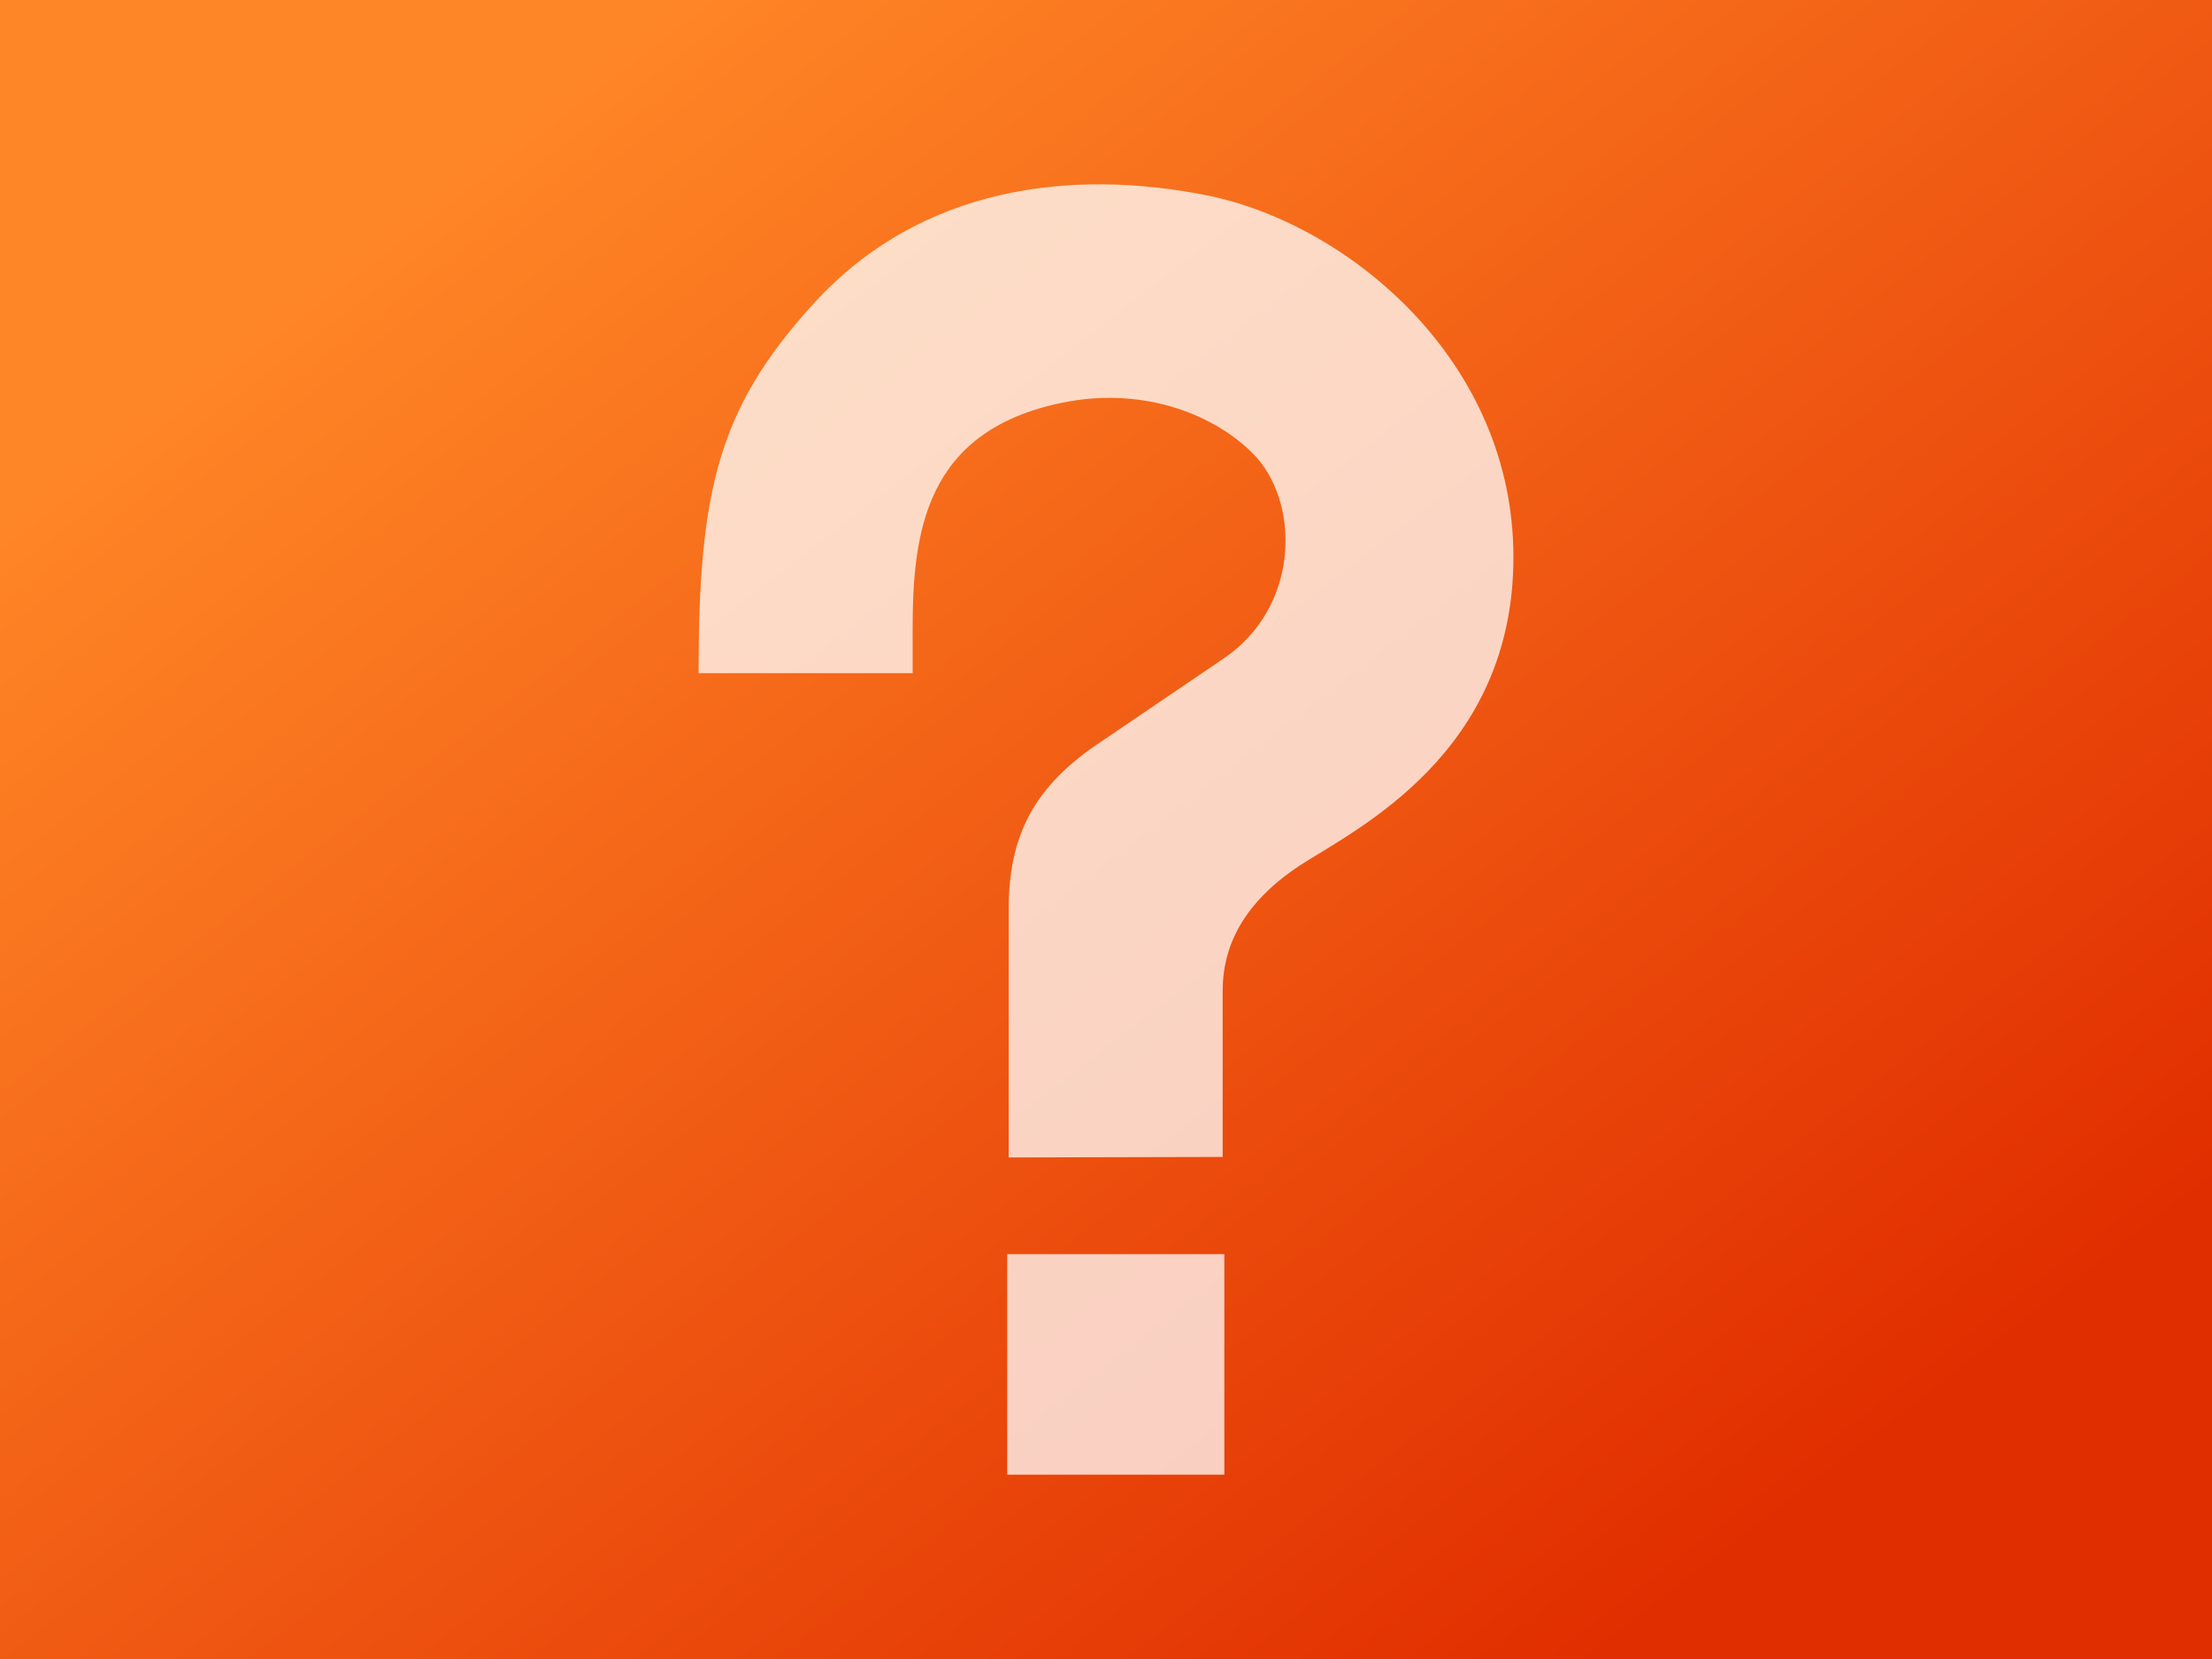
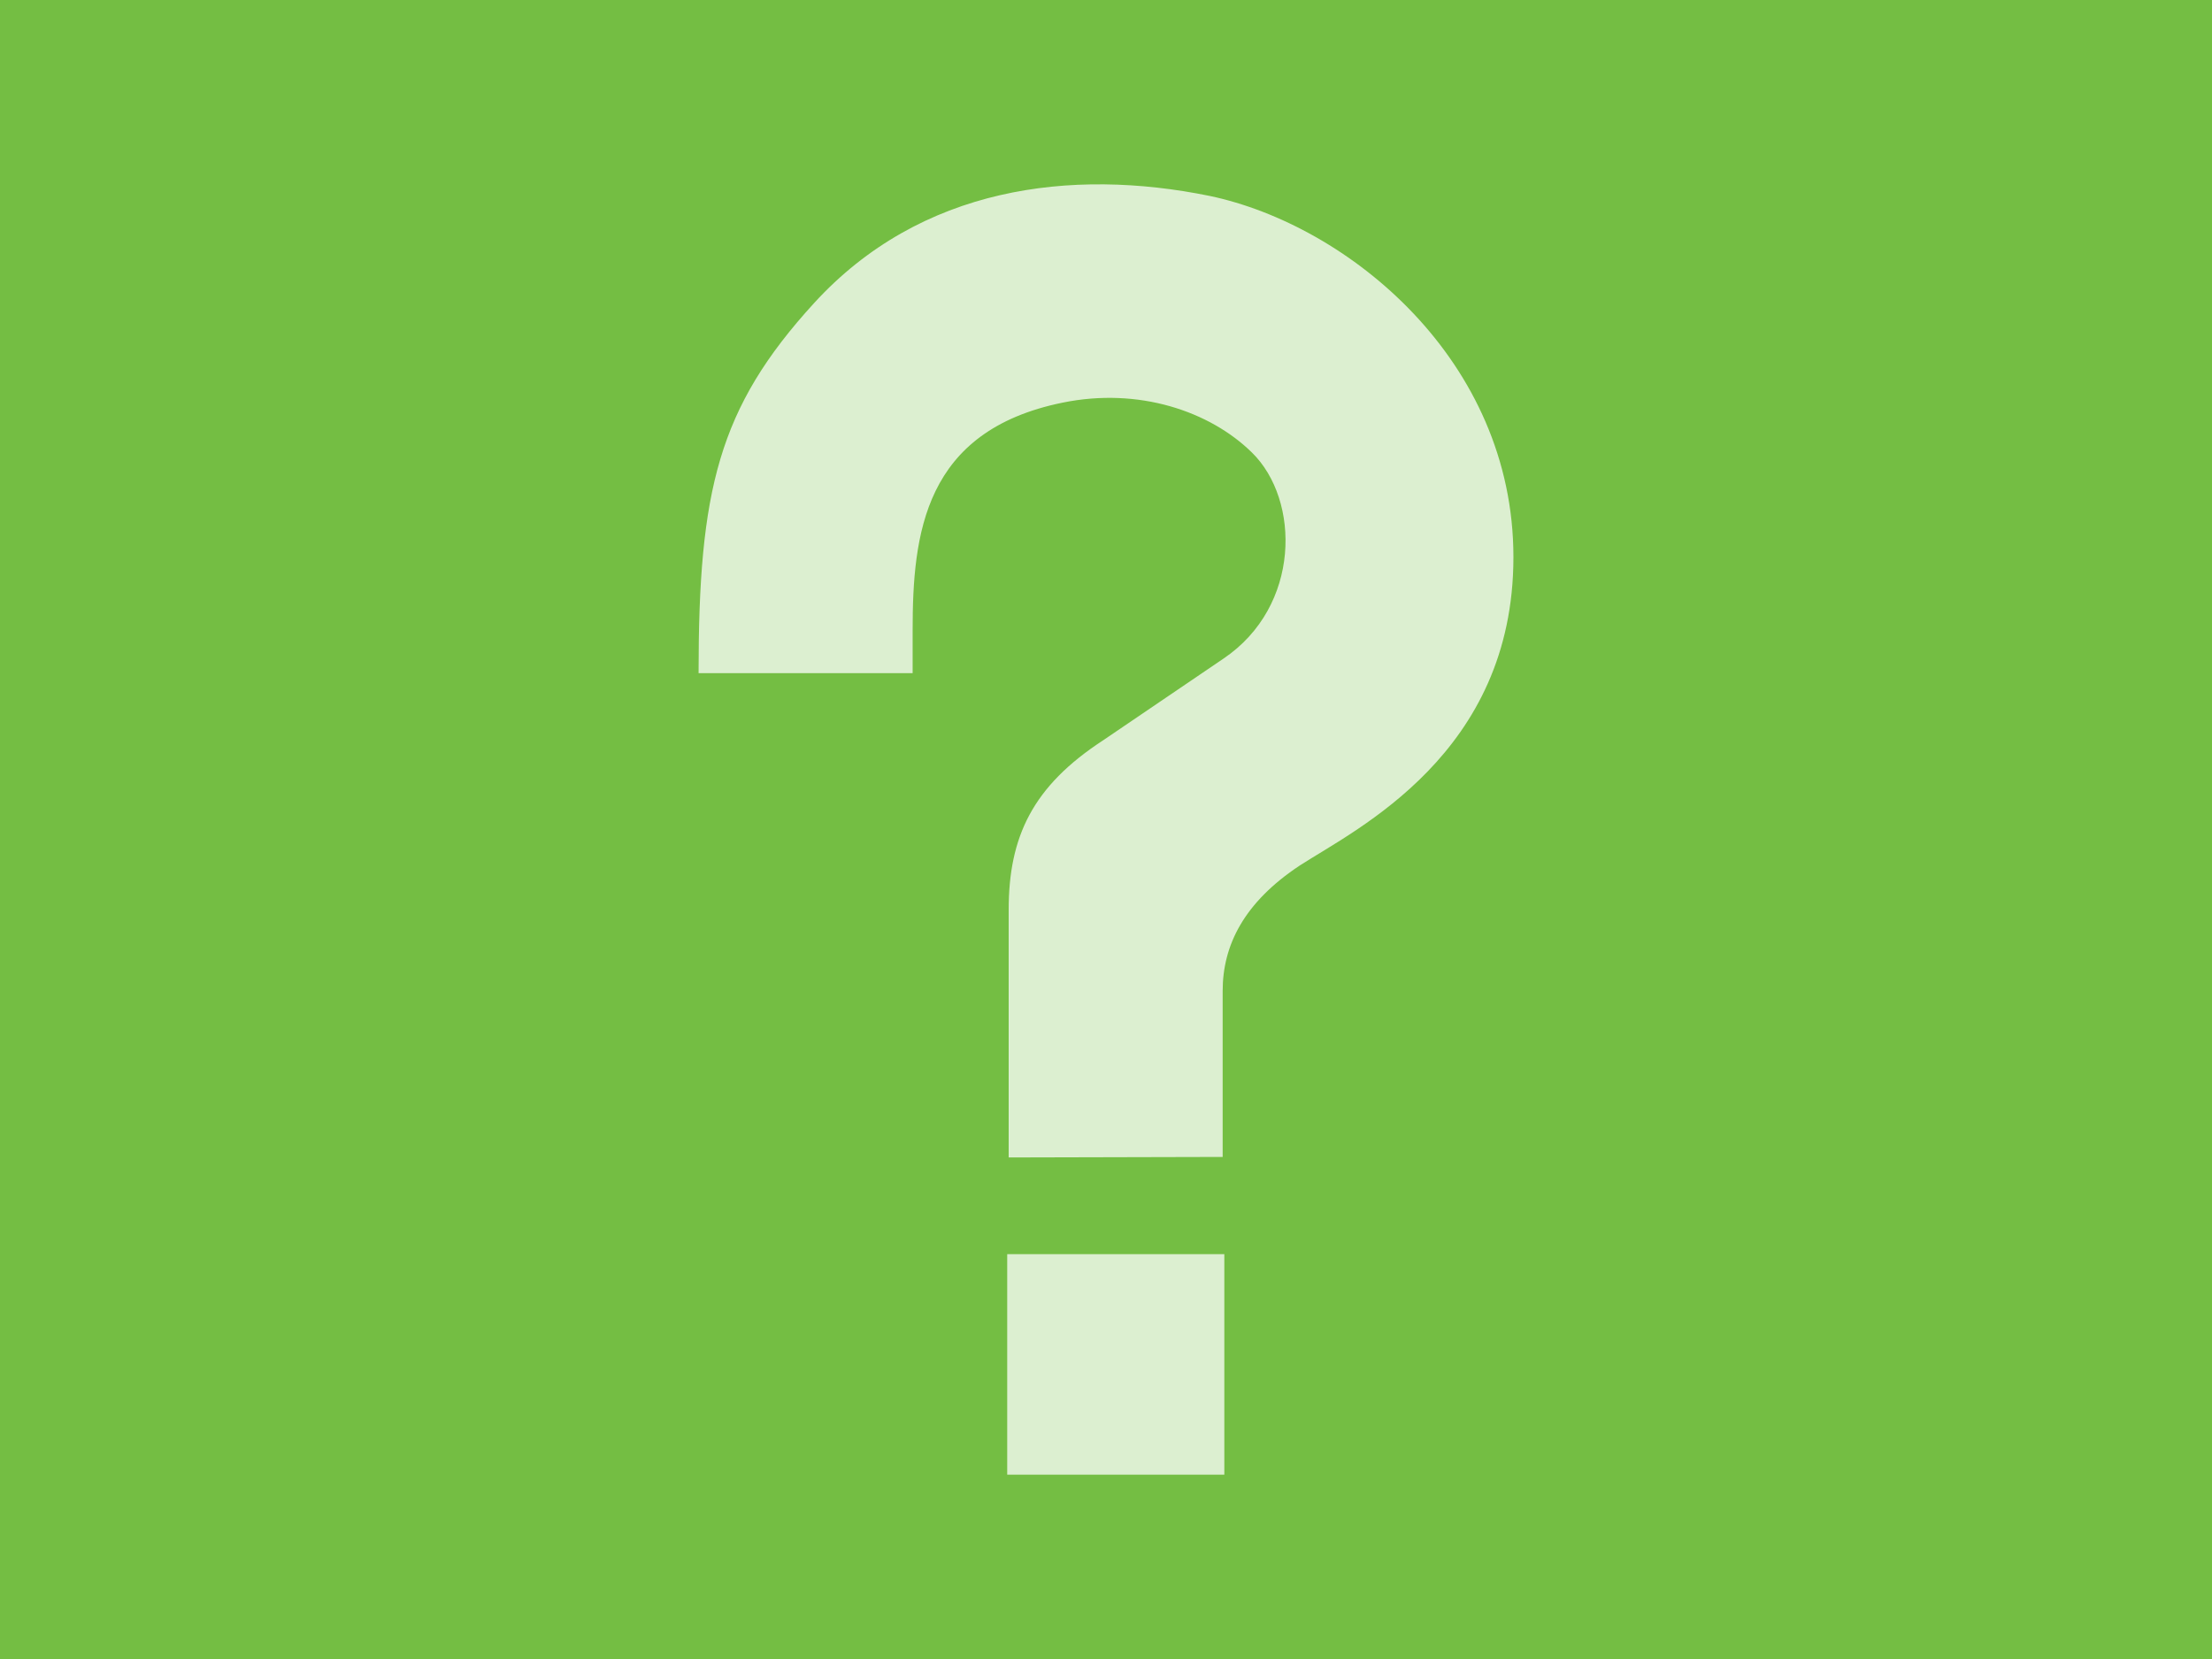
<svg xmlns="http://www.w3.org/2000/svg" version="1.1" x="0" y="0" width="144" height="108" viewBox="0, 0, 144, 108">
  <defs>
    <linearGradient id="Gradient_1" gradientUnits="userSpaceOnUse" x1="333.395" y1="457.777" x2="258.531" y2="360.525">
-       <stop offset="0" stop-color="#E12E00" />
-       <stop offset="1" stop-color="#FF8626" />
+       <stop offset="0" stop-color="#74BE43" />
+       <stop offset="1" stop-color="#74BE43" />
    </linearGradient>
  </defs>
  <g id="Layer_1" transform="translate(-216, -360)">
    <g id="card">
      <path d="M216,360 L360,360 L360,468 L216,468 L216,360 z" fill="url(#Gradient_1)" />
      <g id="question-mark">
        <path d="M281.66,435.35 L295.595,435.316 L295.595,424.508 C295.595,421.544 296.975,418.75 300.621,416.339 C304.275,413.978 314.523,409.072 314.523,396.268 C314.523,383.447 303.781,374.655 294.751,372.755 C285.722,370.913 275.923,372.148 268.989,379.739 C262.753,386.561 261.477,391.936 261.477,403.821 L275.412,403.821 L275.412,401.044 C275.412,394.759 276.144,388.053 285.173,386.212 C290.124,385.197 294.755,386.765 297.499,389.459 C300.659,392.551 300.692,399.469 295.649,402.874 L287.805,408.199 C283.223,411.188 281.664,414.468 281.664,419.232 L281.664,435.35 z" fill="#FFFFFF" fill-opacity="0.75" />
        <path d="M281.569,441.645 L295.703,441.645 L295.703,456 L281.569,456 z" fill="#FFFFFF" fill-opacity="0.75" />
      </g>
    </g>
  </g>
</svg>
